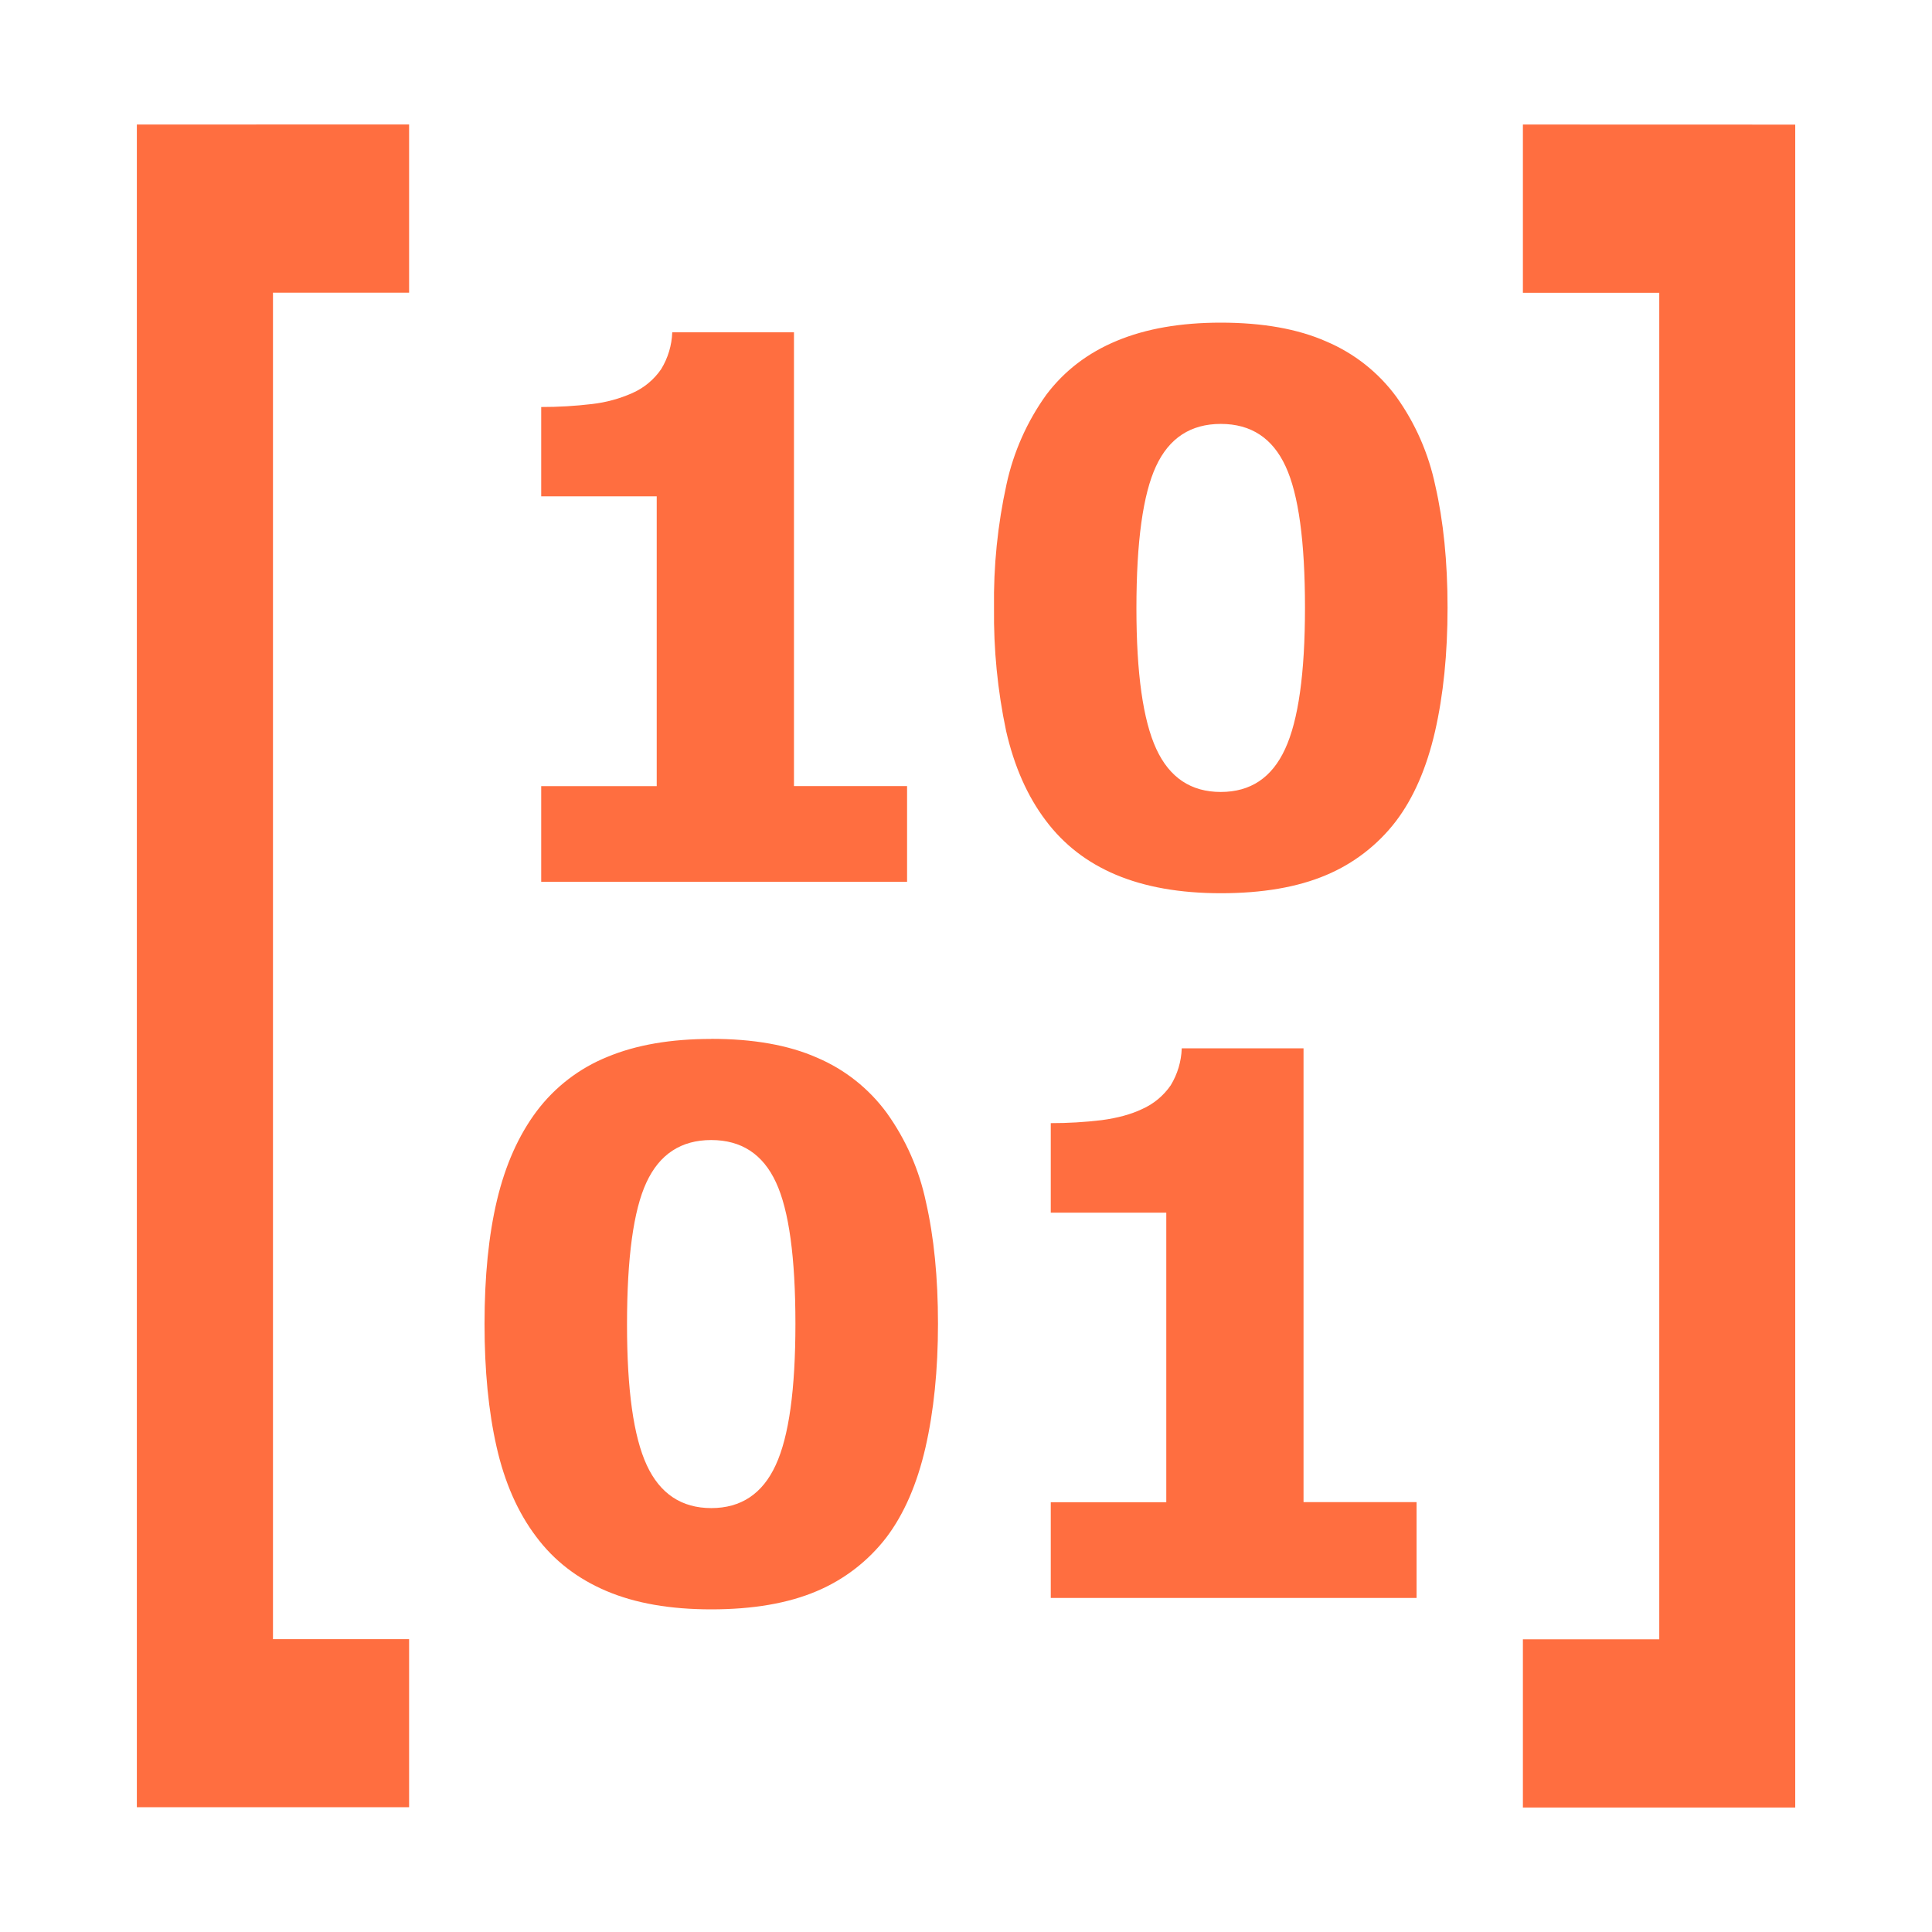
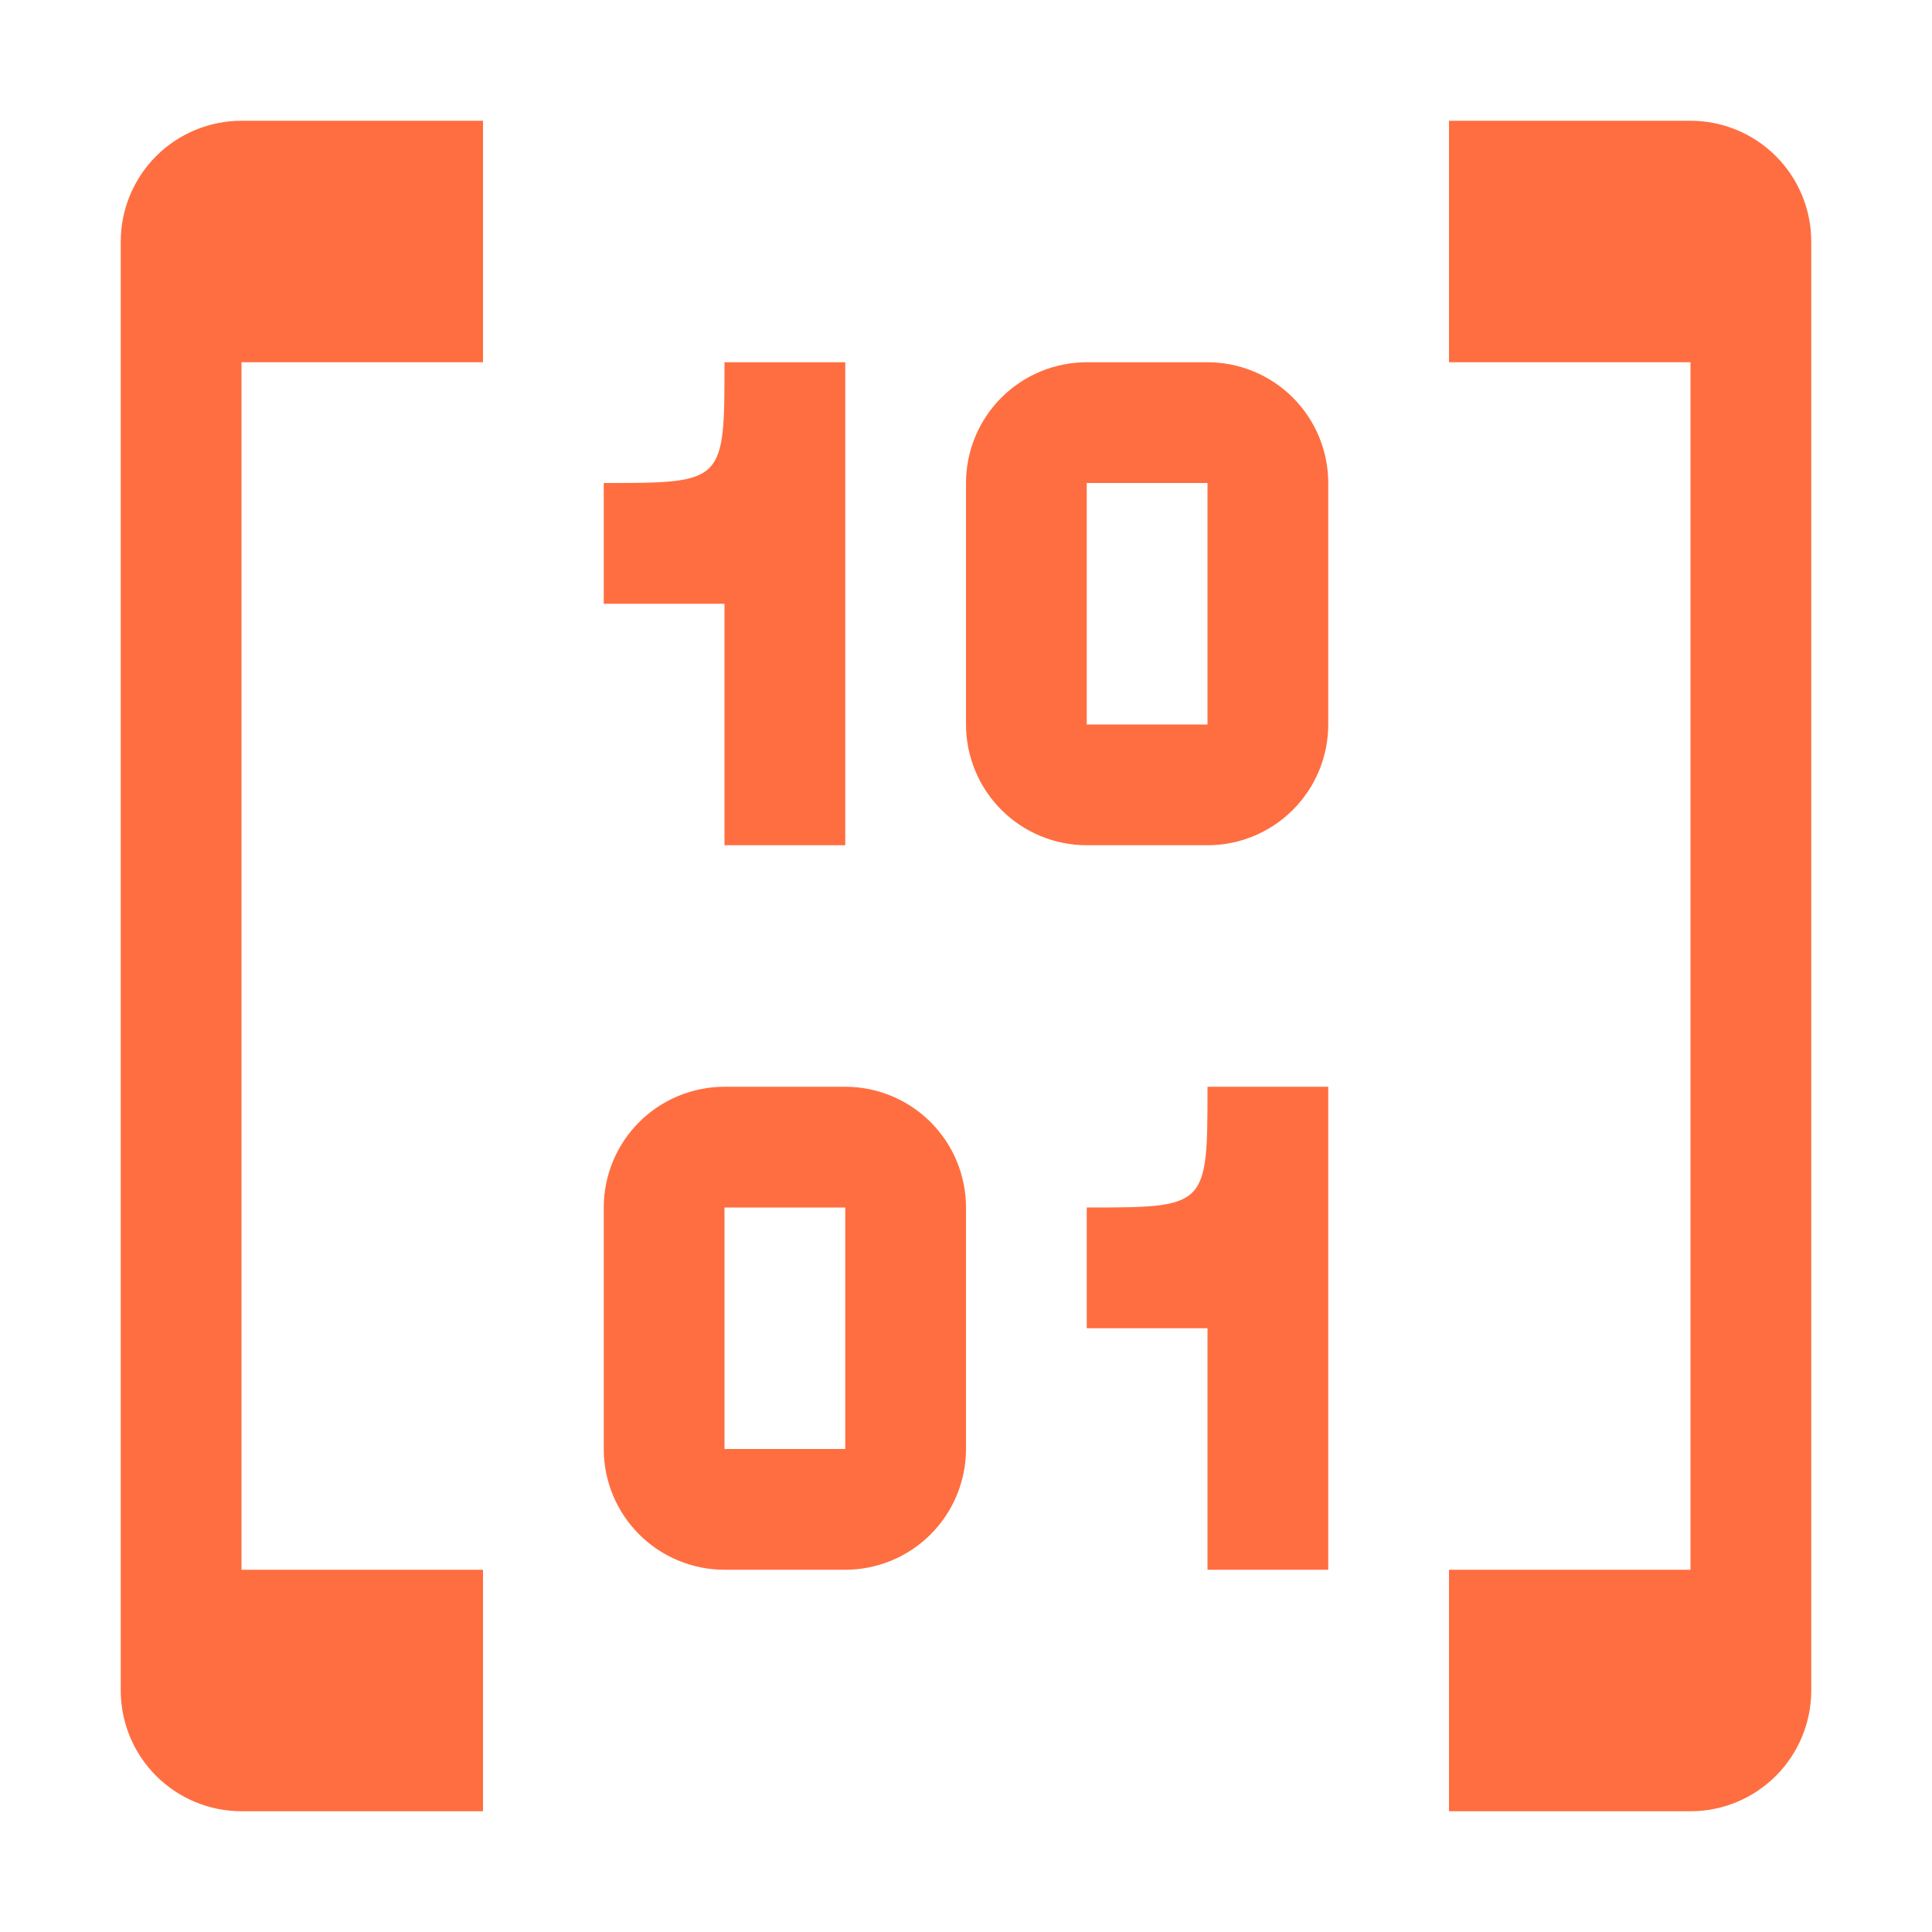
- <svg xmlns="http://www.w3.org/2000/svg" viewBox="0 0 24 24">
-   <path d="M1.7 1.547V22.45h3.382v-2.088H3.391V3.636h1.691v-2.09zm17.218 0v2.09h1.694v16.727h-1.694v2.09h3.383V1.548zm-3.753 2.461c-.5 0-.93.075-1.29.225-.36.149-.652.372-.877.67a2.99 2.99 0 0 0-.494 1.11 6.715 6.715 0 0 0-.156 1.54 7 7 0 0 0 .15 1.526c.101.442.265.812.49 1.11.223.299.513.525.873.677.36.152.795.23 1.304.23.518 0 .954-.075 1.308-.225a2.13 2.13 0 0 0 .868-.67c.22-.29.381-.662.485-1.113.104-.454.156-.967.156-1.54s-.052-1.078-.152-1.514a2.92 2.92 0 0 0-.485-1.106 2.09 2.09 0 0 0-.869-.686c-.353-.156-.79-.234-1.311-.234zm-6.814.12a.941.941 0 0 1-.138.458.849.849 0 0 1-.356.296 1.71 1.71 0 0 1-.503.137 5.244 5.244 0 0 1-.631.037v1.11h1.435v3.6H6.723v1.188h4.545V9.765H9.863V4.128zm6.814 1.138c.375 0 .643.176.805.527.161.347.241.932.241 1.756 0 .813-.082 1.399-.247 1.755-.164.357-.43.534-.799.534s-.636-.177-.801-.534-.247-.94-.247-1.748c0-.83.082-1.416.243-1.763.162-.35.43-.527.805-.527zm-6.33 7.64c-.5 0-.93.073-1.29.223a2.068 2.068 0 0 0-.877.673c-.226.301-.39.67-.494 1.106s-.155.949-.155 1.54c0 .573.049 1.082.15 1.527.1.442.264.813.49 1.112.222.299.514.524.874.677s.793.228 1.302.228c.518 0 .954-.075 1.308-.225a2.14 2.14 0 0 0 .869-.67c.219-.29.38-.662.484-1.113.104-.454.156-.967.156-1.54s-.05-1.078-.15-1.514a2.923 2.923 0 0 0-.487-1.106 2.084 2.084 0 0 0-.867-.686c-.353-.156-.792-.233-1.313-.233zm5.845.118a.941.941 0 0 1-.137.458.849.849 0 0 1-.357.296c-.134.064-.301.11-.502.137a5.245 5.245 0 0 1-.631.037v1.112h1.435v3.597h-1.435v1.189h4.544v-1.19h-1.404v-5.637H14.68zm-5.845 1.138c.375 0 .643.176.805.527.161.347.241.932.241 1.755 0 .814-.08 1.4-.245 1.756-.164.357-.432.534-.8.534s-.637-.177-.802-.534-.245-.939-.245-1.746c0-.83.08-1.418.241-1.765.162-.35.43-.527.805-.527z" fill="#ff6e40" />
+ <svg xmlns="http://www.w3.org/2000/svg" width="32" height="32" viewBox="0 0 32 32" fill="none">
+   <path d="M8 6V2H4C3.47 2 2.961 2.211 2.586 2.586C2.211 2.961 2 3.47 2 4V28C2 28.53 2.211 29.039 2.586 29.414C2.961 29.789 3.47 30 4 30H8V26H4V6H8Z" fill="#FF6E40" />
+   <path d="M24 2V6H28V26H24V30H28C28.53 30 29.039 29.789 29.414 29.414C29.789 29.039 30 28.53 30 28V4C30 3.47 29.789 2.961 29.414 2.586C29.039 2.211 28.53 2 28 2H24Z" fill="#FF6E40" />
+   <path d="M20 6H18C17.47 6 16.961 6.211 16.586 6.586C16.211 6.961 16 7.47 16 8V12C16 12.53 16.211 13.039 16.586 13.414C16.961 13.789 17.47 14 18 14H20C20.53 14 21.039 13.789 21.414 13.414C21.789 13.039 22 12.53 22 12V8C22 7.47 21.789 6.961 21.414 6.586C21.039 6.211 20.53 6 20 6ZM18 12V8H20V12H18Z" fill="#FF6E40" />
+   <path d="M14 18H12C11.47 18 10.961 18.211 10.586 18.586C10.211 18.961 10 19.47 10 20V24C10 24.53 10.211 25.039 10.586 25.414C10.961 25.789 11.47 26 12 26H14C14.53 26 15.039 25.789 15.414 25.414C15.789 25.039 16 24.53 16 24V20C16 19.47 15.789 18.961 15.414 18.586C15.039 18.211 14.53 18 14 18ZM12 24V20H14V24H12Z" fill="#FF6E40" />
+   <path d="M12 6C12 8 12 8 10 8V10H12V14H14V6H12Z" fill="#FF6E40" />
+   <path d="M20 18C20 20 20 20 18 20V22H20V26H22V18H20Z" fill="#FF6E40" />
</svg>
